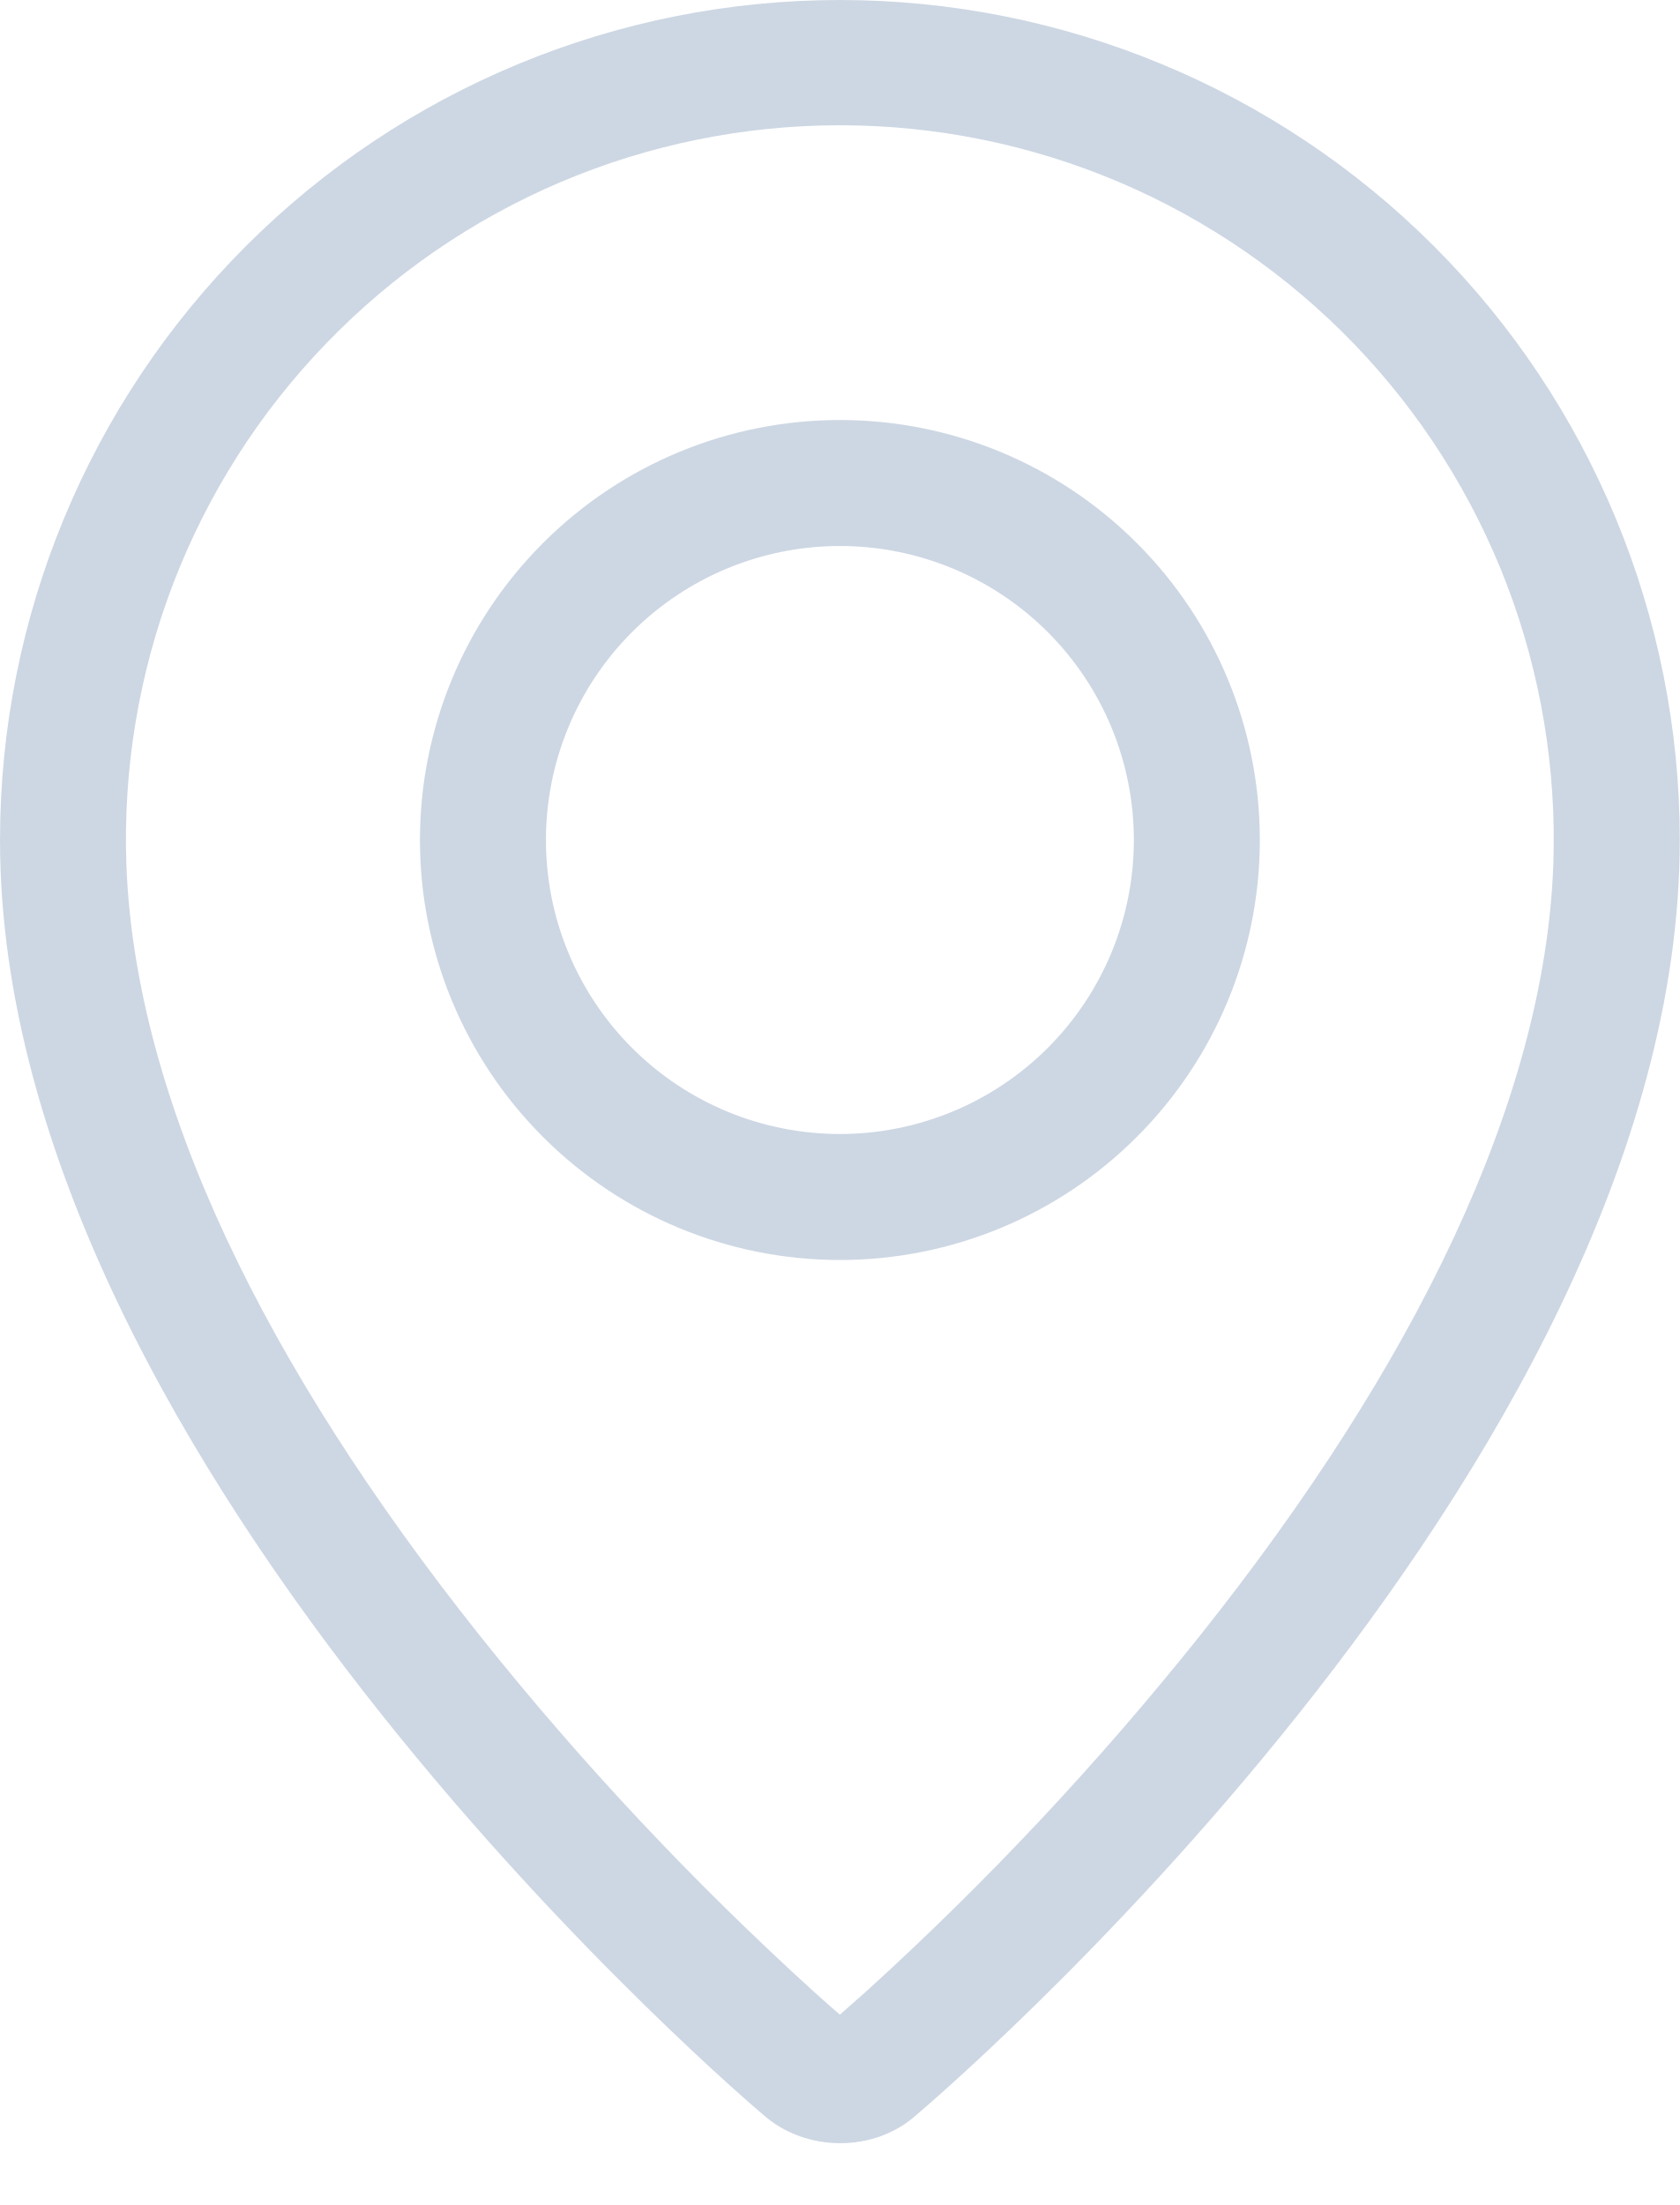
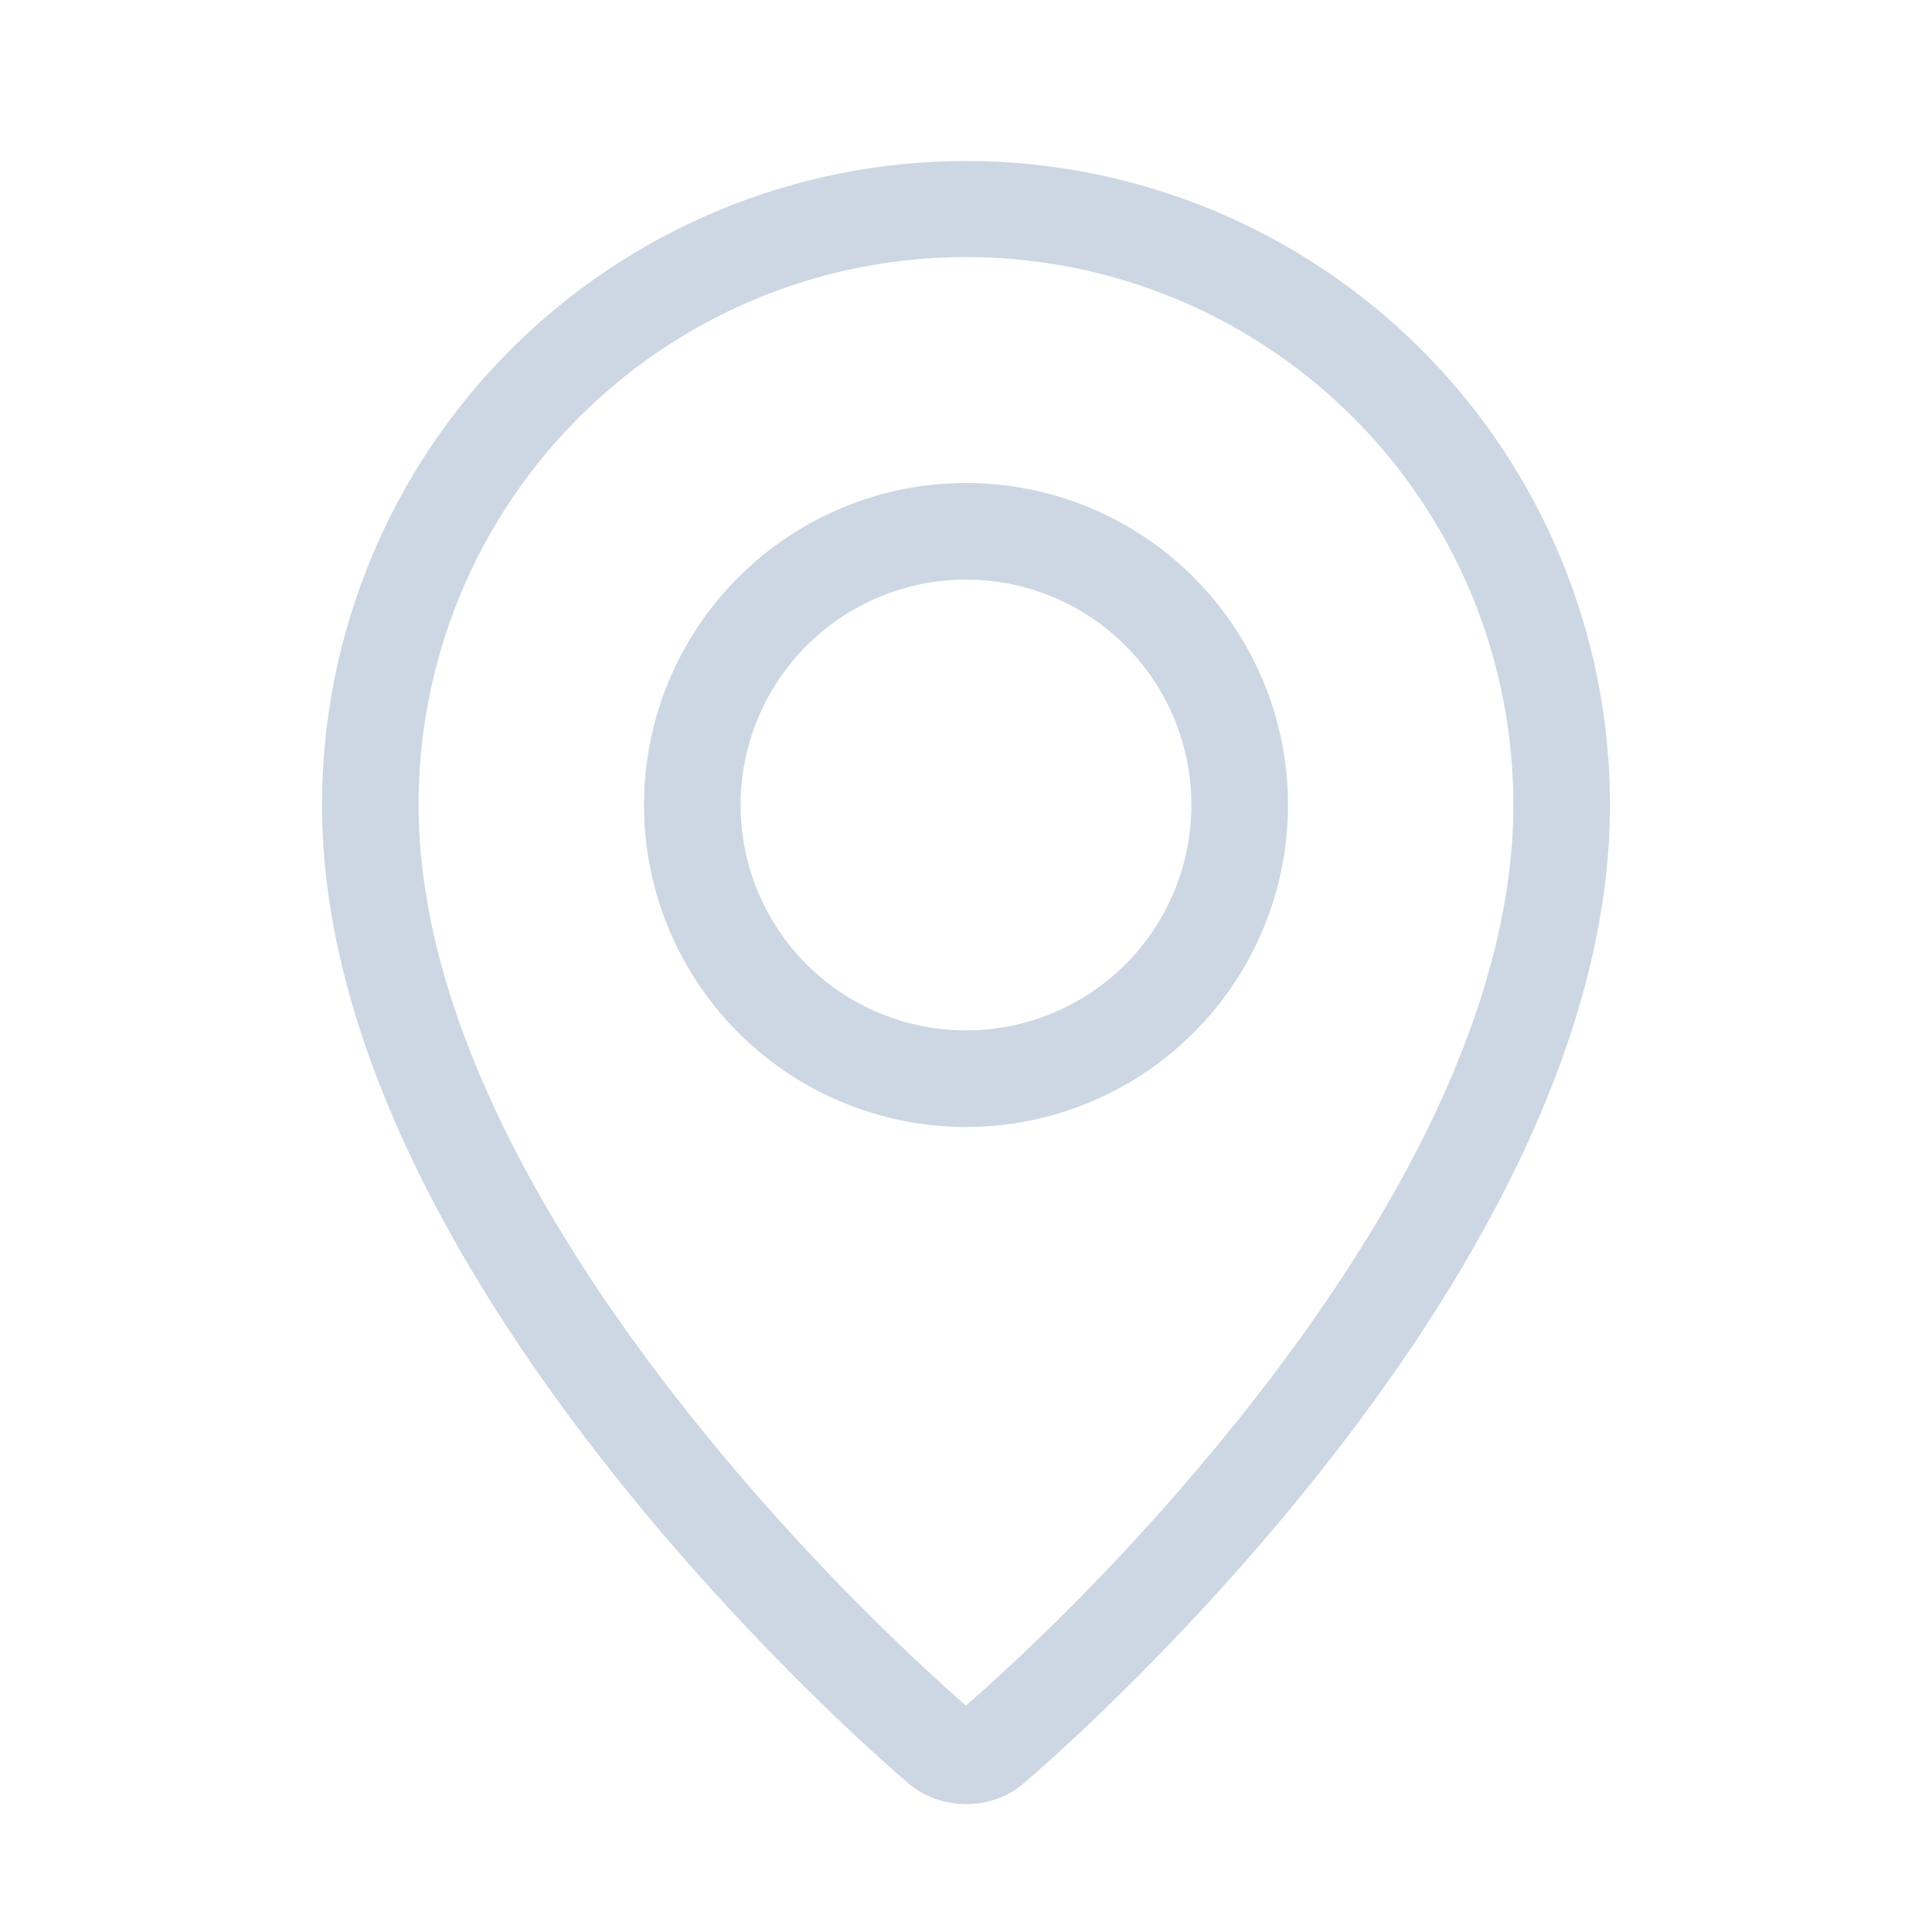
- <svg xmlns="http://www.w3.org/2000/svg" width="16" height="21" viewBox="0 0 16 21" fill="none">
-   <path fill-rule="evenodd" clip-rule="evenodd" d="M8.247 18.969C9.397 17.925 10.461 16.791 11.43 15.577C13.47 13.014 14.711 10.487 14.795 8.24C14.828 7.327 14.677 6.416 14.351 5.563C14.024 4.709 13.529 3.93 12.895 3.273C12.26 2.615 11.5 2.092 10.659 1.734C9.818 1.377 8.913 1.193 8 1.193C7.086 1.193 6.181 1.377 5.34 1.734C4.499 2.092 3.739 2.615 3.105 3.273C2.47 3.93 1.975 4.709 1.648 5.563C1.322 6.416 1.171 7.327 1.204 8.24C1.289 10.487 2.531 13.014 4.57 15.577C5.538 16.791 6.603 17.925 7.753 18.969C7.864 19.069 7.946 19.142 8 19.187L8.247 18.969ZM7.262 20.134C7.262 20.134 0 14.018 0 8C0 5.878 0.843 3.843 2.343 2.343C3.843 0.843 5.878 0 8 0C10.122 0 12.157 0.843 13.657 2.343C15.157 3.843 16 5.878 16 8C16 14.018 8.738 20.134 8.738 20.134C8.334 20.506 7.669 20.502 7.262 20.134ZM8 10.8C8.743 10.8 9.455 10.505 9.98 9.98C10.505 9.455 10.8 8.743 10.8 8C10.8 7.257 10.505 6.545 9.98 6.02C9.455 5.495 8.743 5.2 8 5.2C7.257 5.2 6.545 5.495 6.02 6.02C5.495 6.545 5.2 7.257 5.2 8C5.2 8.743 5.495 9.455 6.02 9.98C6.545 10.505 7.257 10.8 8 10.8ZM8 12C6.939 12 5.922 11.579 5.172 10.828C4.421 10.078 4 9.061 4 8C4 6.939 4.421 5.922 5.172 5.172C5.922 4.421 6.939 4 8 4C9.061 4 10.078 4.421 10.828 5.172C11.579 5.922 12 6.939 12 8C12 9.061 11.579 10.078 10.828 10.828C10.078 11.579 9.061 12 8 12Z" fill="#CDD7E3" />
+ <svg xmlns="http://www.w3.org/2000/svg" width="24" height="24" viewBox="0 0 24 24" fill="none">
+   <path fill-rule="evenodd" clip-rule="evenodd" d="M12.247 20.969C13.397 19.925 14.461 18.791 15.43 17.577C17.47 15.014 18.711 12.487 18.795 10.24C18.828 9.327 18.677 8.416 18.351 7.563C18.024 6.709 17.529 5.93 16.895 5.273C16.26 4.615 15.5 4.092 14.659 3.734C13.818 3.377 12.913 3.193 11.999 3.193C11.086 3.193 10.181 3.377 9.34 3.734C8.499 4.092 7.739 4.615 7.105 5.273C6.47 5.93 5.975 6.709 5.648 7.563C5.322 8.416 5.171 9.327 5.204 10.24C5.289 12.487 6.531 15.014 8.57 17.577C9.538 18.791 10.603 19.925 11.753 20.969C11.864 21.069 11.946 21.142 12 21.187L12.247 20.969ZM11.262 22.134C11.262 22.134 4 16.018 4 10C4 7.878 4.843 5.843 6.343 4.343C7.843 2.843 9.878 2 12 2C14.122 2 16.157 2.843 17.657 4.343C19.157 5.843 20 7.878 20 10C20 16.018 12.738 22.134 12.738 22.134C12.334 22.506 11.669 22.502 11.262 22.134ZM12 12.8C12.743 12.8 13.455 12.505 13.98 11.98C14.505 11.455 14.8 10.743 14.8 10C14.8 9.257 14.505 8.545 13.98 8.02C13.455 7.495 12.743 7.2 12 7.2C11.257 7.2 10.545 7.495 10.02 8.02C9.495 8.545 9.2 9.257 9.2 10C9.2 10.743 9.495 11.455 10.02 11.98C10.545 12.505 11.257 12.8 12 12.8ZM12 14C10.939 14 9.922 13.579 9.172 12.828C8.421 12.078 8 11.061 8 10C8 8.939 8.421 7.922 9.172 7.172C9.922 6.421 10.939 6 12 6C13.061 6 14.078 6.421 14.828 7.172C15.579 7.922 16 8.939 16 10C16 11.061 15.579 12.078 14.828 12.828C14.078 13.579 13.061 14 12 14Z" fill="#CDD7E3" />
</svg>
